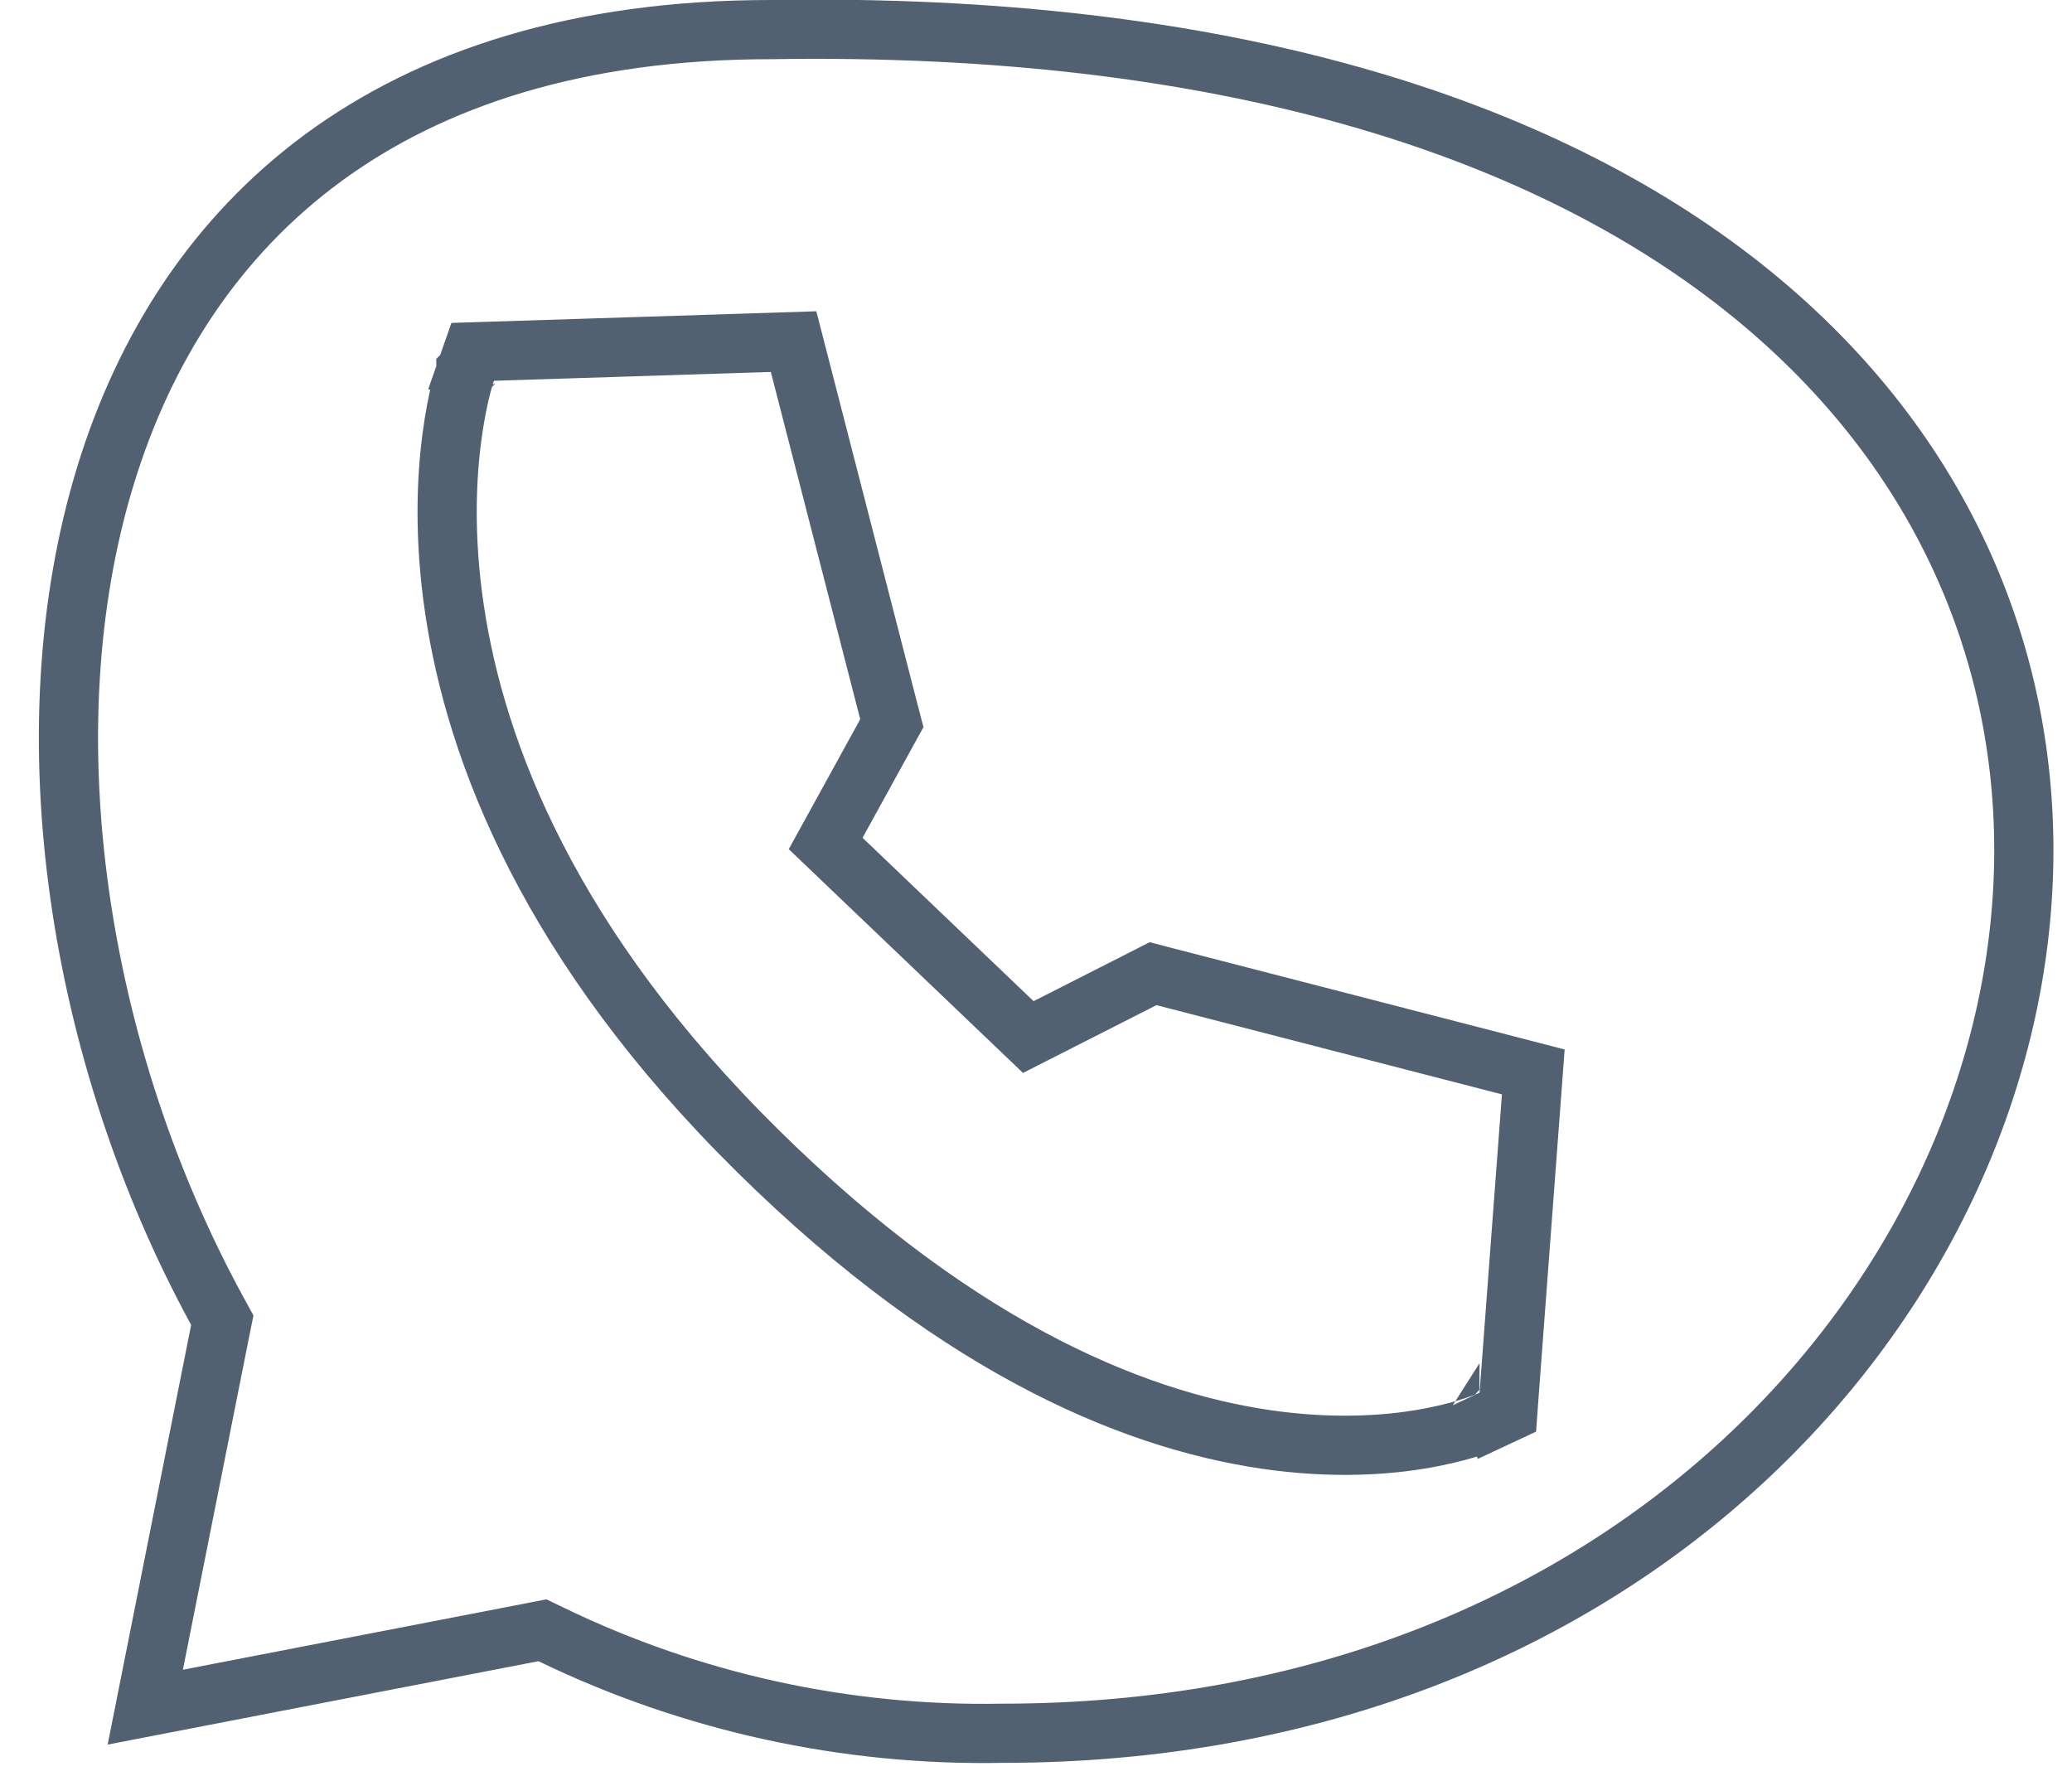
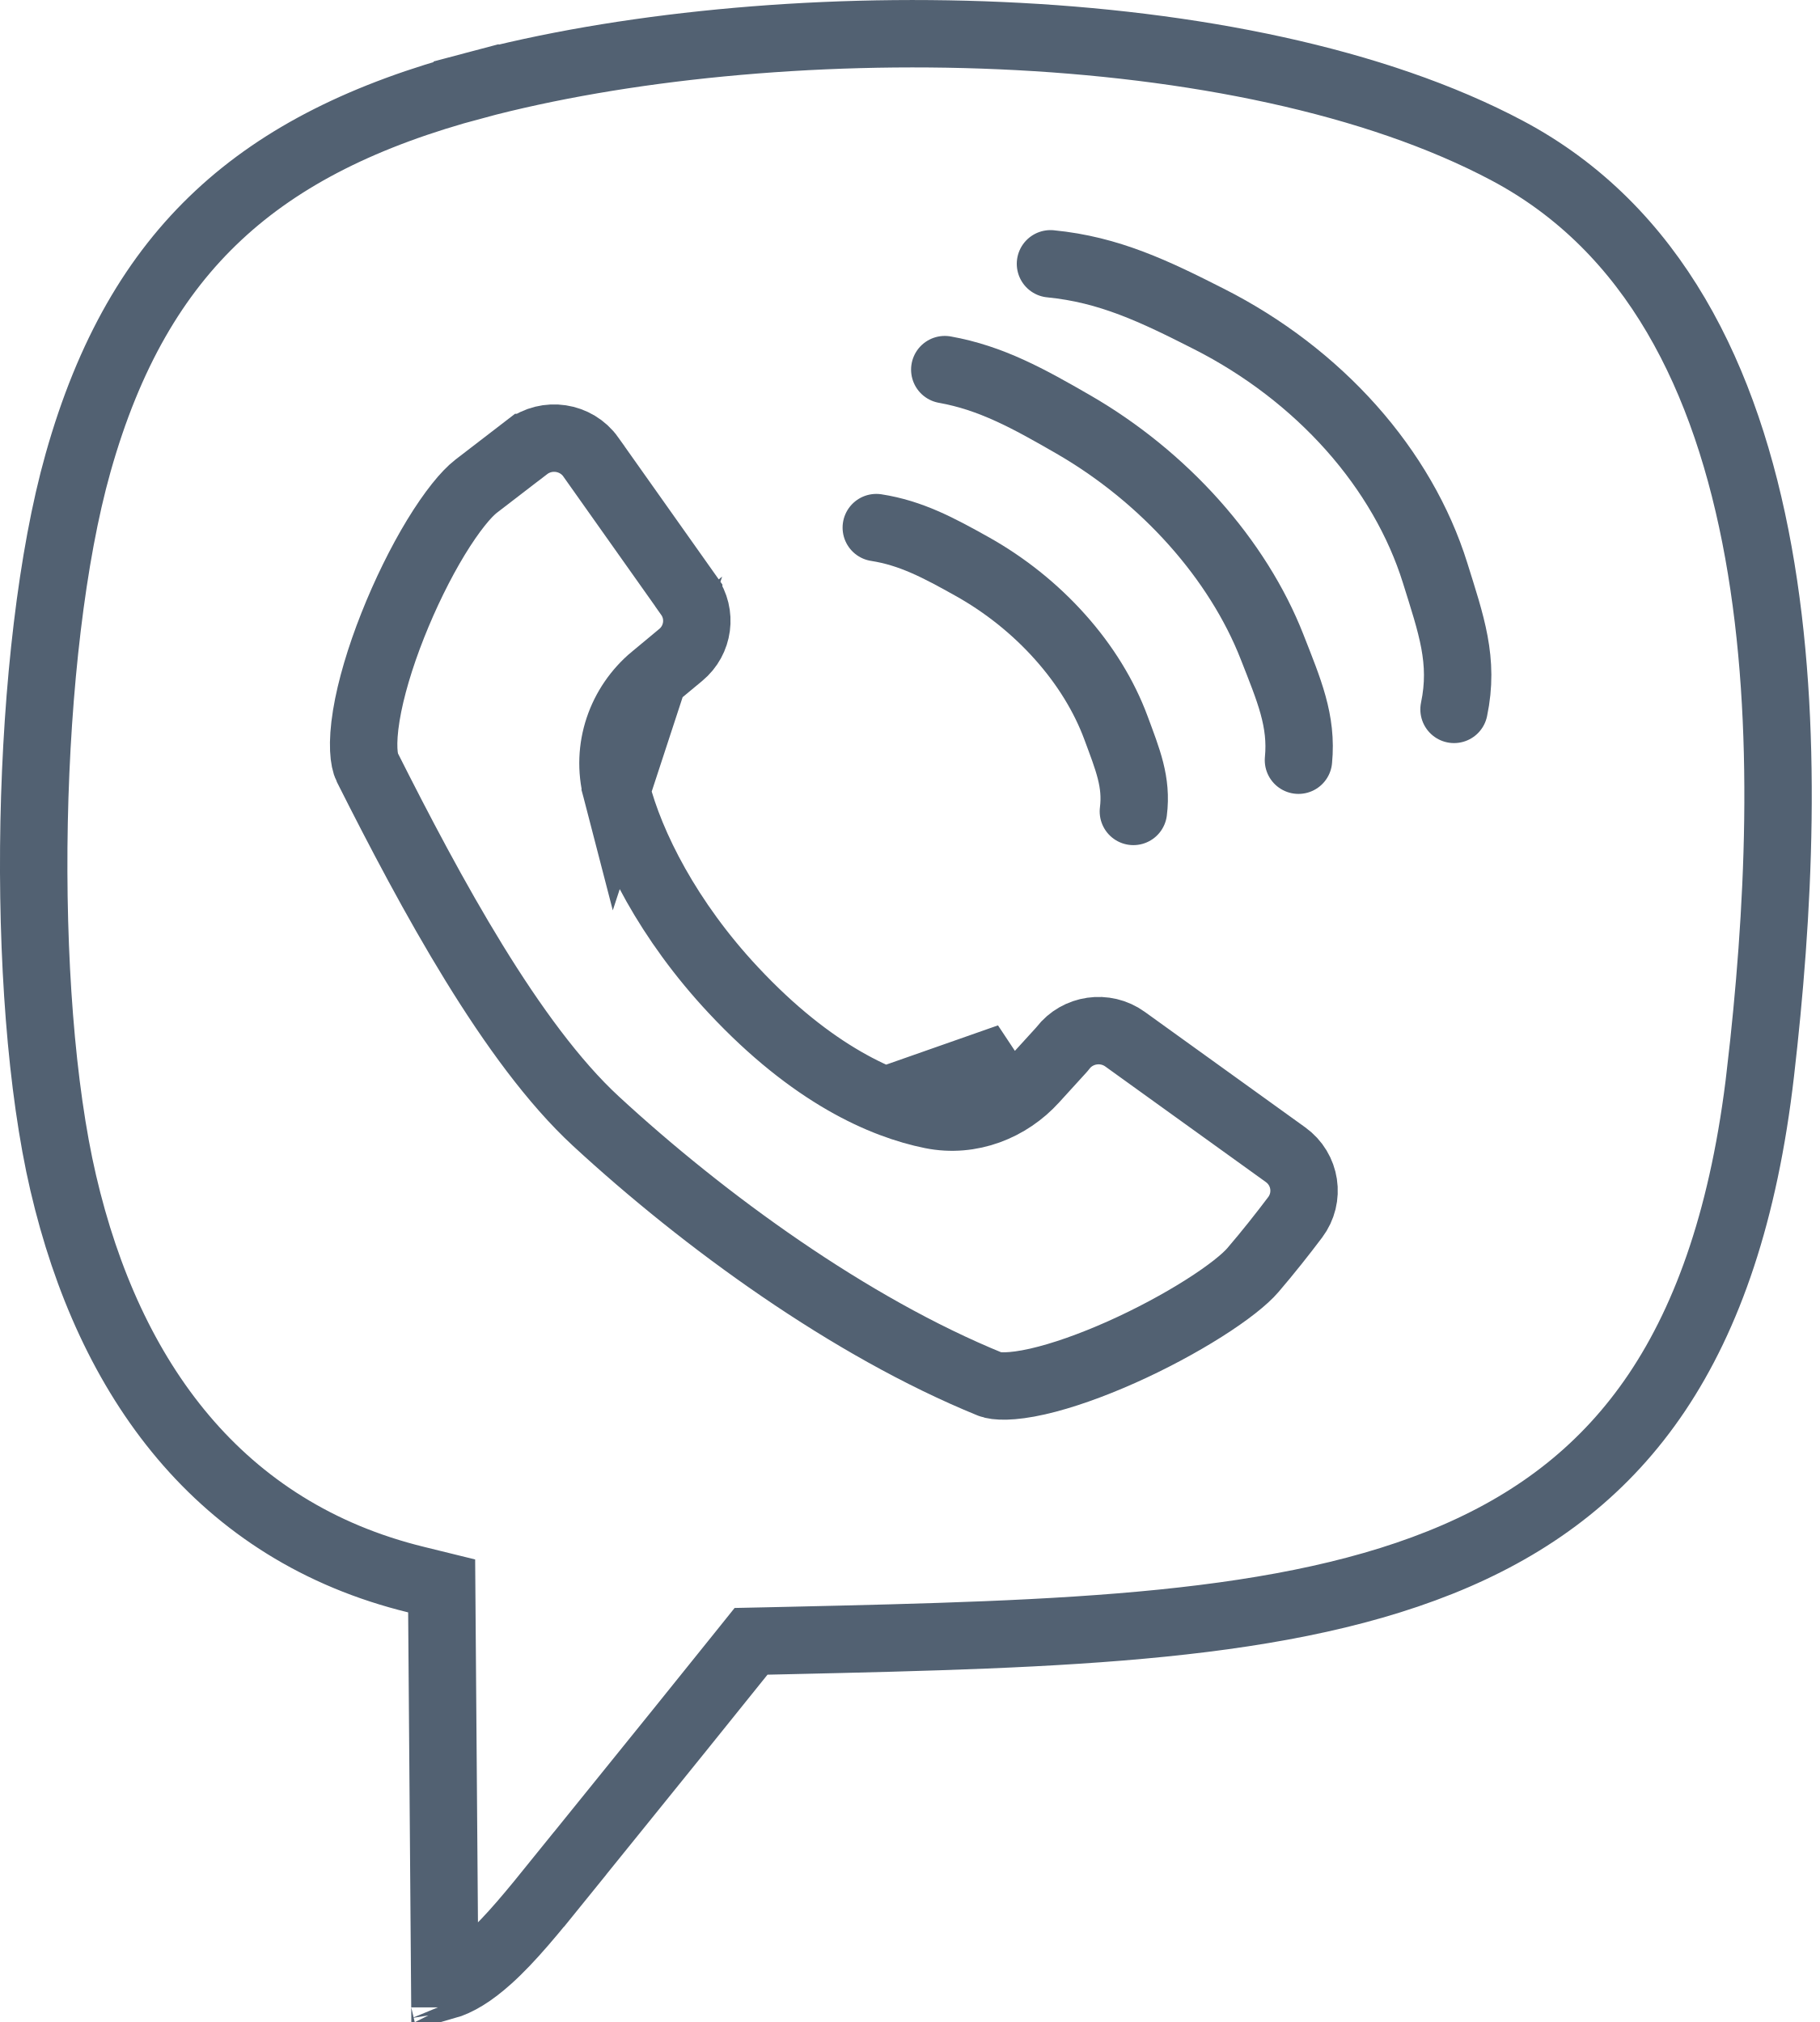
- <svg xmlns="http://www.w3.org/2000/svg" width="35" height="30" viewBox="0 0 35 30" fill="none">
-   <path d="M16.937 29.28V29.28L16.928 29.28C14.291 29.33 11.68 28.758 9.312 27.612L9.163 27.54L8.999 27.572L2.454 28.839L3.719 22.48L3.755 22.302L3.668 22.143C1.316 17.832 0.453 12.376 1.782 8.035C2.443 5.874 3.644 3.999 5.465 2.662C7.285 1.326 9.762 0.5 13.022 0.5V0.5L13.03 0.5C20.698 0.376 26.038 2.159 29.425 4.835C32.803 7.504 34.278 11.09 34.182 14.689C33.992 21.902 27.472 29.28 16.937 29.28ZM24.993 23.527L25.205 23.98L25.47 23.856L25.491 23.564L25.869 18.524L25.9 18.108L25.495 18.003L19.66 16.496L19.478 16.448L19.309 16.534L17.37 17.519L13.947 14.249L14.969 12.391L15.065 12.217L15.015 12.025L13.505 6.159L13.405 5.771L13.005 5.784L8.327 5.933L7.984 5.944L7.871 6.267L8.343 6.432C7.871 6.267 7.871 6.267 7.871 6.268L7.87 6.269L7.87 6.271L7.868 6.276L7.862 6.295C7.857 6.31 7.85 6.33 7.842 6.356C7.827 6.409 7.806 6.483 7.782 6.578C7.735 6.769 7.678 7.043 7.633 7.391C7.541 8.088 7.497 9.08 7.677 10.29C8.036 12.716 9.29 15.977 12.797 19.439C16.296 22.894 19.355 24.064 21.582 24.343C22.692 24.482 23.583 24.399 24.204 24.276C24.514 24.215 24.757 24.145 24.925 24.088C25.01 24.059 25.076 24.034 25.123 24.015C25.146 24.006 25.165 23.998 25.178 23.992L25.195 23.984L25.201 23.982L25.203 23.981L25.204 23.98C25.205 23.98 25.205 23.98 24.993 23.527Z" stroke="#526172" />
+ <svg xmlns="http://www.w3.org/2000/svg" width="27" height="30" viewBox="0 0 27 30" fill="none">
+   <path d="M21.571 10.525C21.723 9.8 21.528 9.265 21.29 8.5C21.051 7.735 20.626 6.999 20.045 6.346C19.464 5.694 18.743 5.142 17.936 4.733C17.129 4.323 16.456 3.999 15.584 3.914" stroke="#526172" stroke-linecap="round" />
+   <path d="M19.263 11.279C19.32 10.692 19.123 10.241 18.871 9.597C18.619 8.954 18.223 8.324 17.713 7.752C17.203 7.181 16.592 6.684 15.926 6.299C15.259 5.914 14.705 5.607 14.016 5.484" stroke="#526172" stroke-linecap="round" />
+   <path d="M16.814 12.039C16.869 11.604 16.731 11.273 16.556 10.8C16.381 10.327 16.098 9.866 15.727 9.451C15.357 9.036 14.909 8.677 14.416 8.402C13.924 8.127 13.515 7.908 13 7.828" stroke="#526172" stroke-linecap="round" />
+   <path d="M9.697 10.05L9.698 10.05L10.098 9.718L10.098 9.718C10.365 9.497 10.415 9.112 10.217 8.833L10.217 8.832L8.766 6.782L8.766 6.781C8.548 6.474 8.114 6.407 7.812 6.639C7.812 6.639 7.812 6.639 7.812 6.639C7.812 6.639 7.812 6.639 7.811 6.639L7.062 7.215L7.062 7.215C6.917 7.327 6.704 7.584 6.467 7.973C6.238 8.35 6.012 8.809 5.826 9.279C5.639 9.751 5.499 10.219 5.434 10.616C5.365 11.039 5.398 11.284 5.447 11.383C6.396 13.268 7.591 15.481 8.839 16.633L8.839 16.633C10.445 18.116 12.608 19.689 14.689 20.537L14.689 20.537C14.773 20.571 14.997 20.587 15.393 20.497C15.762 20.413 16.196 20.258 16.636 20.062C17.073 19.867 17.501 19.637 17.855 19.413C18.221 19.182 18.472 18.979 18.587 18.844C18.814 18.579 19.028 18.308 19.214 18.061C19.435 17.767 19.373 17.349 19.071 17.132L16.69 15.418C16.69 15.418 16.69 15.418 16.69 15.418C16.396 15.206 15.986 15.267 15.768 15.55L15.755 15.566L15.742 15.581L15.342 16.02C15.342 16.02 15.341 16.021 15.341 16.021C14.974 16.427 14.403 16.662 13.82 16.544M9.697 10.05L9.146 11.732C9.355 12.544 9.913 13.658 10.88 14.691C12.053 15.947 13.103 16.399 13.82 16.544M9.697 10.05C9.209 10.456 8.983 11.105 9.146 11.732L9.697 10.05ZM13.82 16.544C13.82 16.544 13.82 16.544 13.82 16.544L13.92 16.054M13.82 16.544C13.821 16.544 13.821 16.544 13.821 16.544L13.92 16.054M13.92 16.054C14.308 16.133 14.706 15.977 14.971 15.685L13.92 16.054Z" stroke="#526172" />
+   <path d="M11.375 24.347L11.142 24.352L10.996 24.534C10.386 25.295 9.774 26.052 9.162 26.809C8.872 27.168 8.582 27.526 8.292 27.885L8.681 28.2L8.292 27.885C7.908 28.361 7.578 28.768 7.247 29.065C7.002 29.285 6.791 29.412 6.598 29.467L6.555 23.919L6.552 23.53L6.174 23.437C3.265 22.726 1.619 20.475 0.938 17.551L0.938 17.551C0.612 16.154 0.467 14.184 0.506 12.195C0.546 10.206 0.769 8.246 1.158 6.868C1.613 5.253 2.298 4.075 3.241 3.195C4.186 2.312 5.426 1.698 7.042 1.267L6.914 0.784L7.042 1.267C9.193 0.694 12.035 0.404 14.849 0.529C17.669 0.654 20.403 1.194 22.364 2.237L22.364 2.237C24.535 3.392 25.62 5.611 26.086 8.194C26.552 10.776 26.381 13.631 26.118 15.909L26.572 15.961L26.118 15.909C25.878 17.994 25.342 19.524 24.581 20.659C23.823 21.788 22.822 22.555 21.599 23.085C19.11 24.163 15.754 24.248 11.738 24.339L11.375 24.347ZM6.6 29.78C6.601 29.782 6.601 29.783 6.601 29.783L6.6 29.78Z" stroke="#526172" />
</svg>
